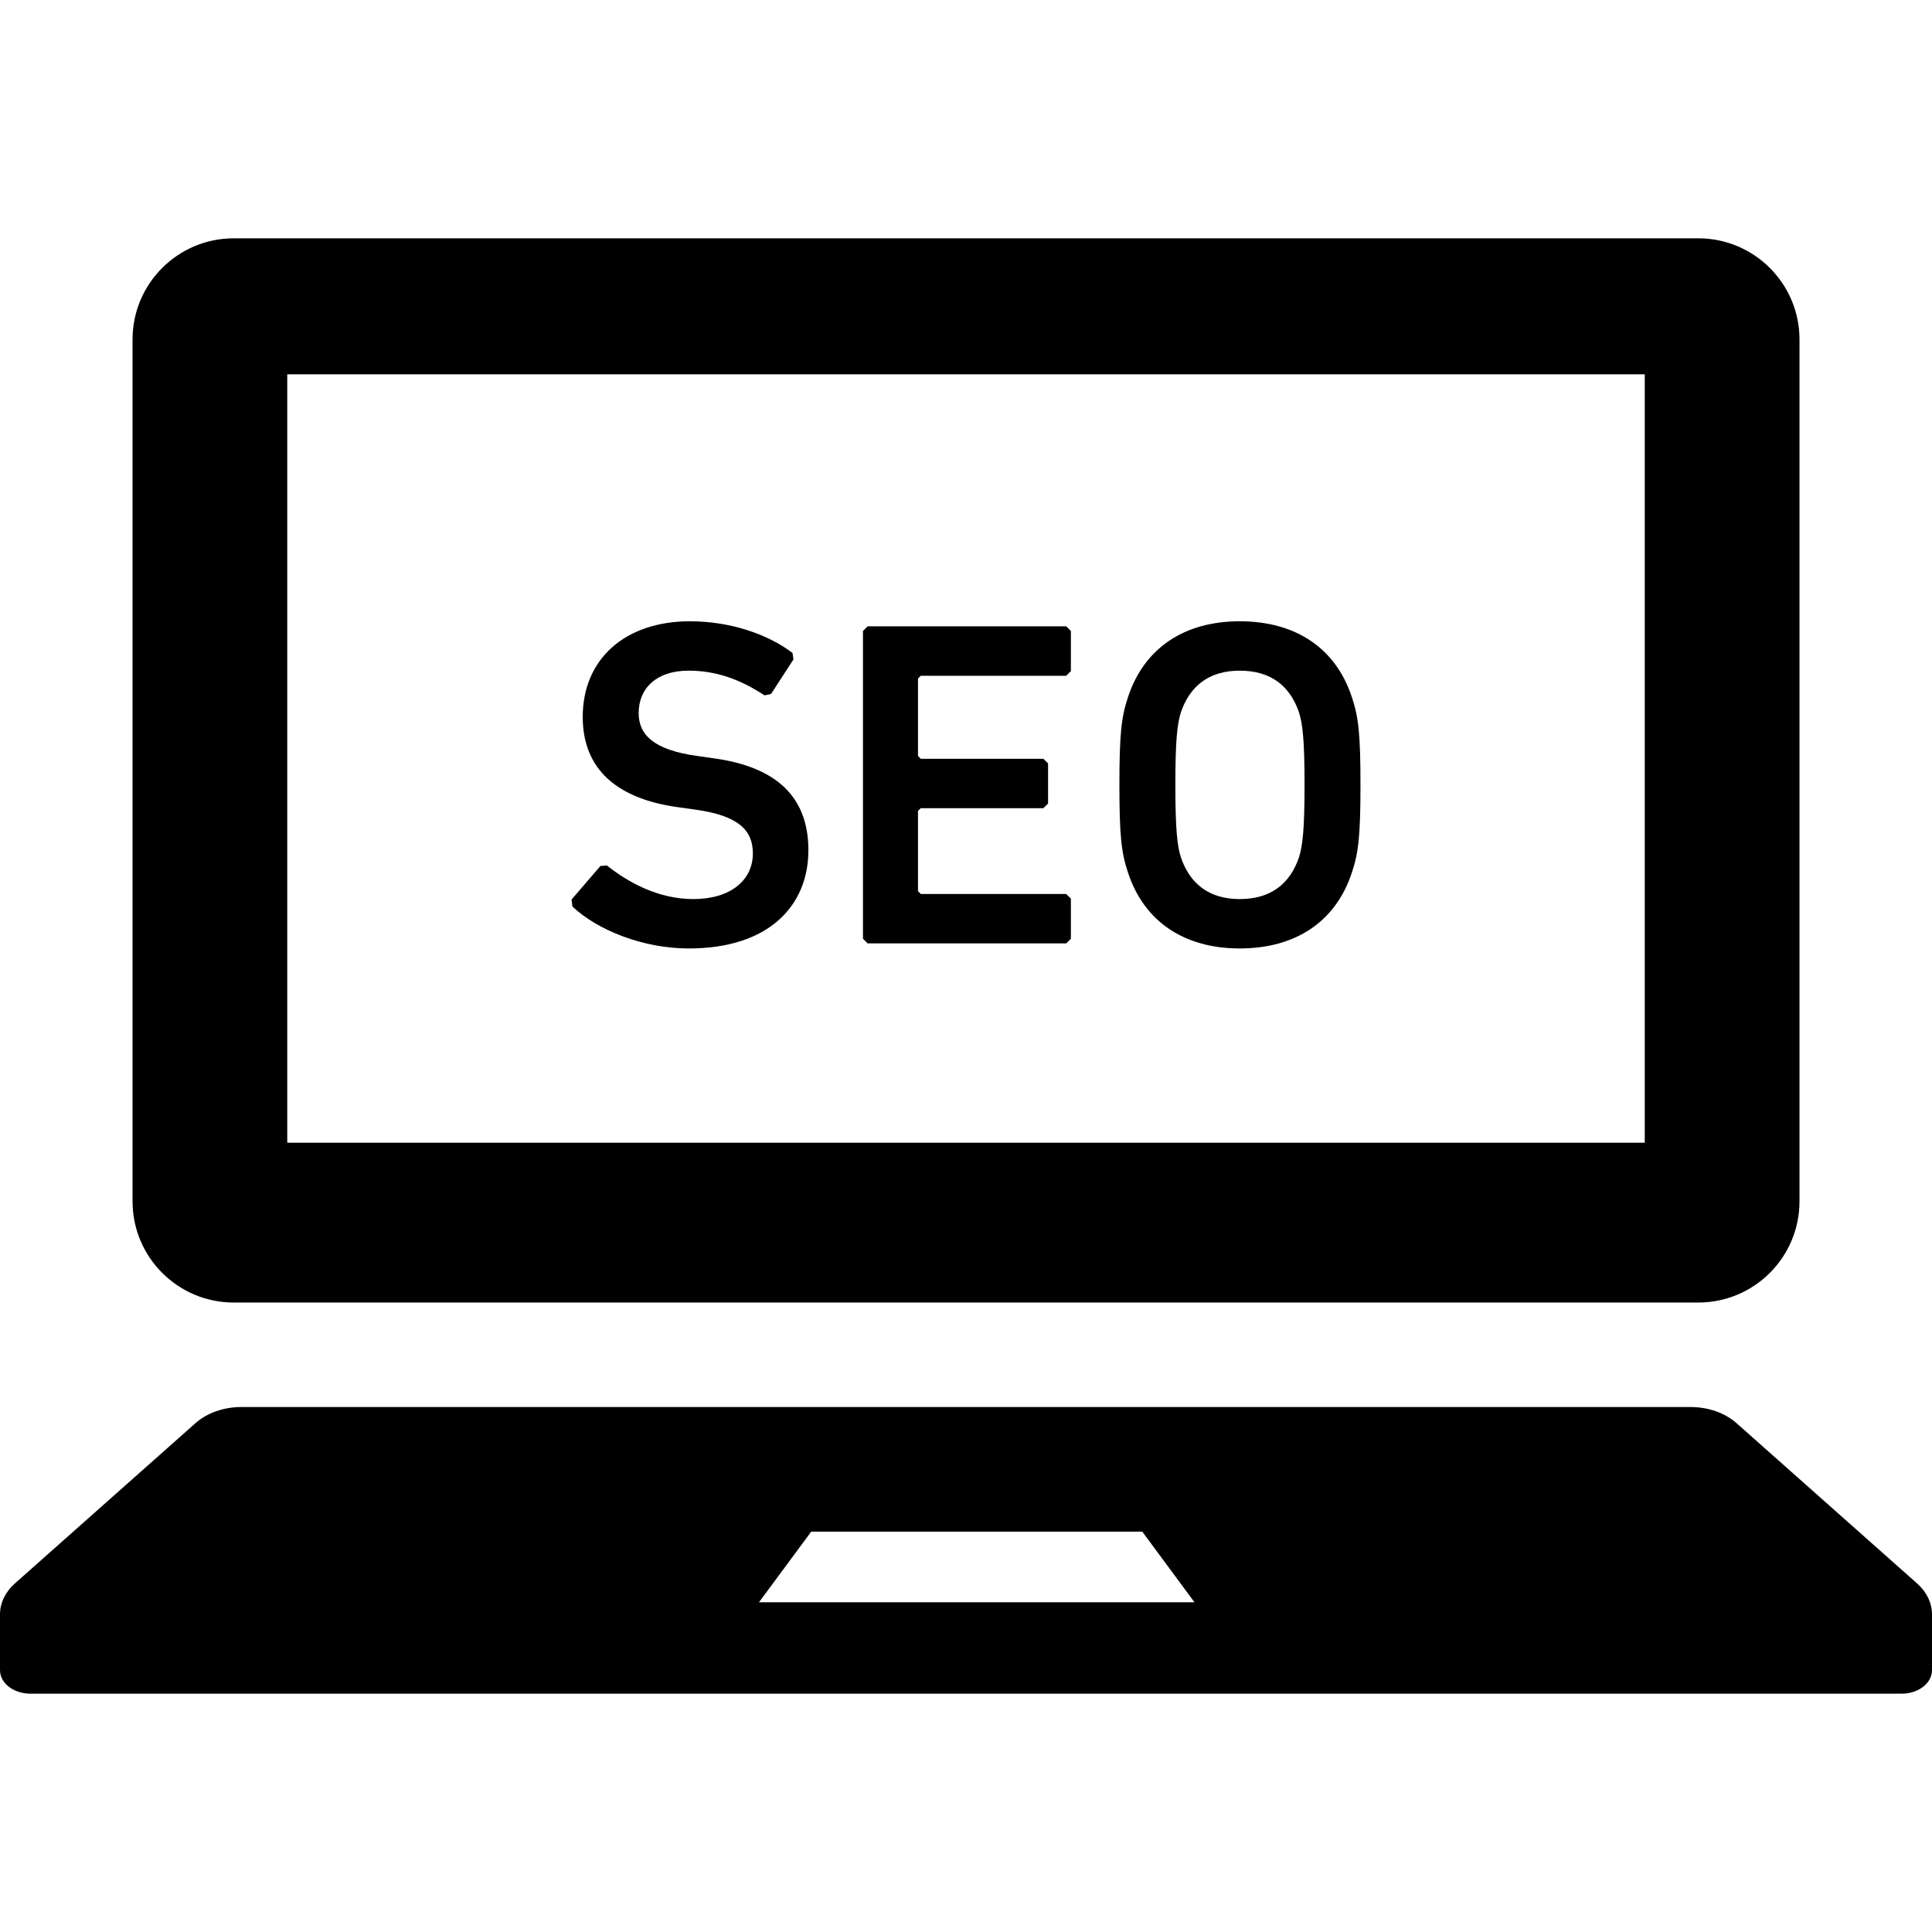
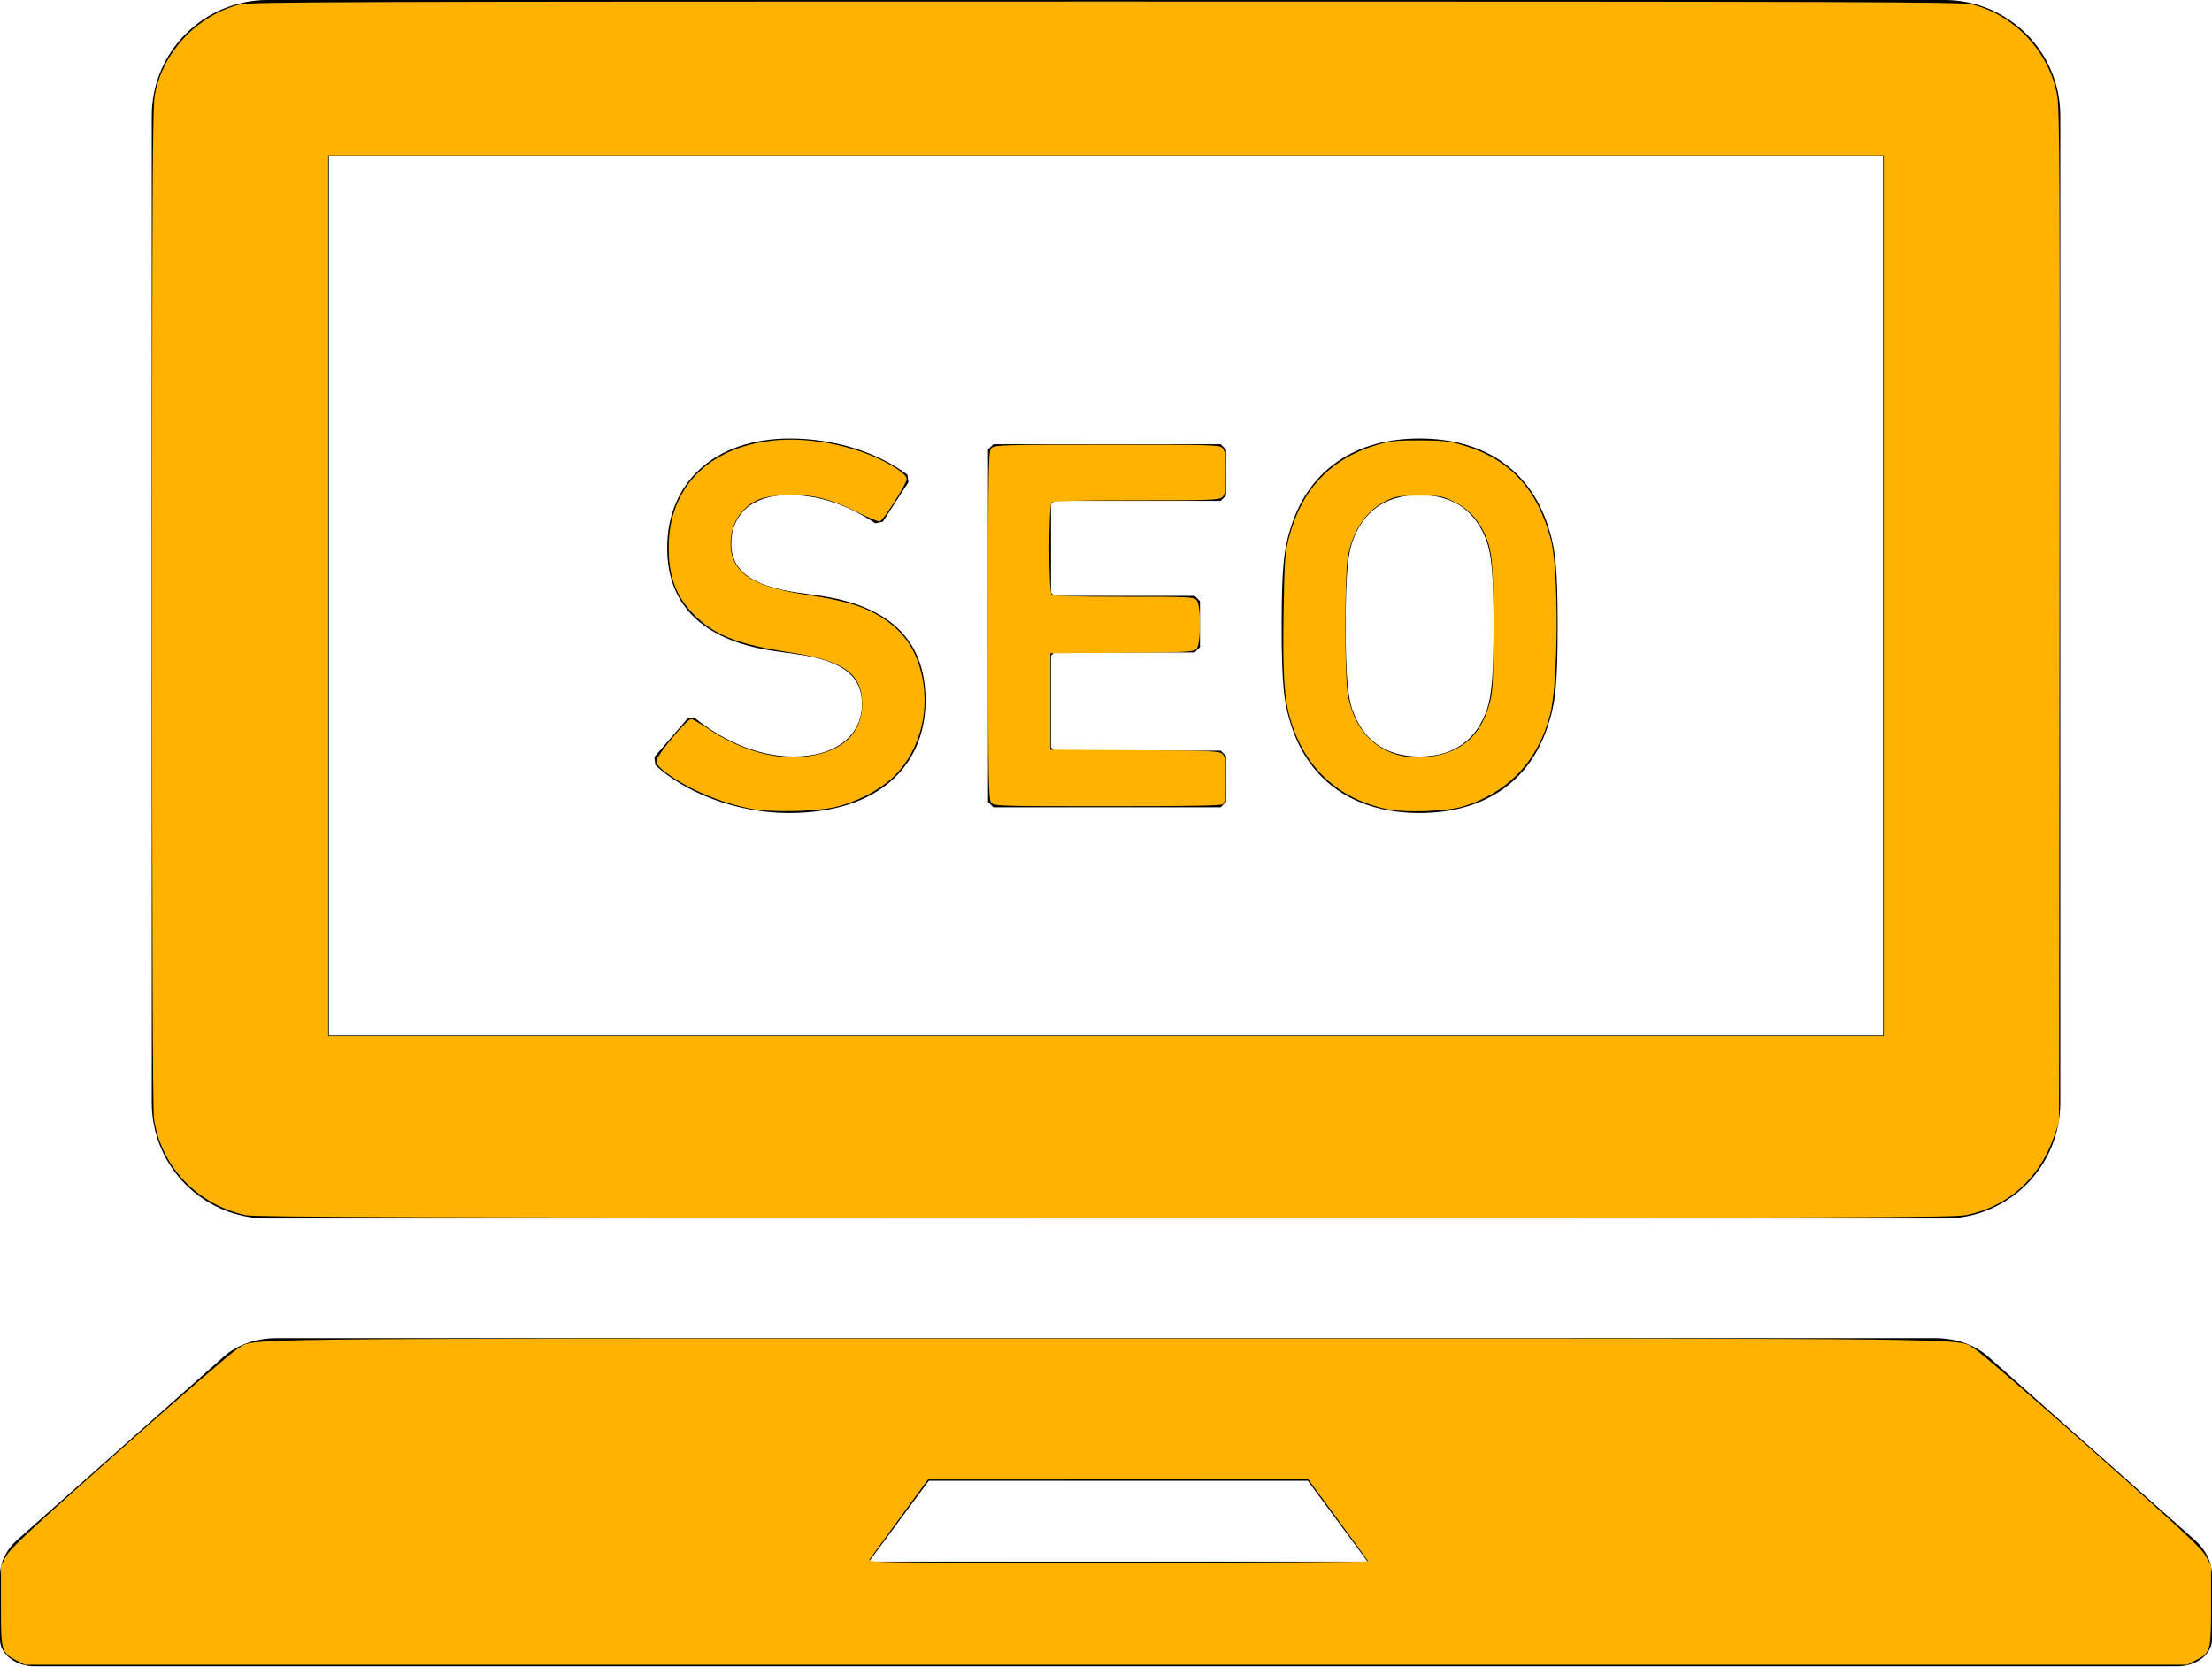
- <svg xmlns="http://www.w3.org/2000/svg" height="800px" width="800px" version="1.1" id="_x32_" viewBox="0 0 512 512" xml:space="preserve">
-   <style type="text/css">
+ <svg xmlns="http://www.w3.org/2000/svg" height="602.633" width="800.002" version="1.1" id="_x32_" viewBox="0 0 512.001 385.685" xml:space="preserve">
+   <defs id="defs4" />
+   <style type="text/css" id="style1">
	.st0{fill:#000000;}
</style>
-   <g>
-     <path class="st0" d="M61.936,345.186h388.128c14.81,0,26.822-12.019,26.822-26.828V89.967c0-14.797-12.012-26.81-26.822-26.81   H61.936c-14.81,0-26.81,12.012-26.81,26.81v228.39C35.127,333.167,47.126,345.186,61.936,345.186z M76.126,99.189h359.749v203.649   H76.126V99.189z" />
-     <path class="st0" d="M508.025,419.609l-47.841-42.468c-3.076-2.722-7.5-4.266-12.171-4.266H63.98   c-4.664,0-9.095,1.544-12.164,4.266L3.968,419.609C1.405,421.874,0,424.792,0,427.811v14.797c0,3.456,3.608,6.234,8.064,6.234   h495.874c4.468,0,8.063-2.778,8.063-6.234v-14.797C512,424.792,510.588,421.874,508.025,419.609z M201.137,424.621l13.848-18.721   h87.733l13.829,18.721H201.137z" />
-     <path class="st0" d="M189.143,200.96l-4.442-0.633c-11.374-1.588-15.449-5.55-15.449-11.354c0-6.545,4.69-11.241,13.221-11.241   c7.038,0,13.342,2.095,20.139,6.544l1.728-0.373l5.936-9.146l-0.253-1.721c-6.671-5.069-16.683-8.392-27.177-8.392   c-17.297,0-28.417,10.113-28.417,25.322c0,13.956,9.139,21.74,25.322,23.962l4.456,0.62c11.608,1.601,15.31,5.55,15.31,11.607   c0,7.032-5.804,12.108-15.81,12.108c-9.392,0-17.423-4.57-22.854-8.886l-1.728,0.114l-7.664,8.899l0.246,1.861   c6.551,6.17,18.538,11.101,30.886,11.101c20.892,0,31.638-11.101,31.638-26.05C214.232,210.833,205.327,203.168,189.143,200.96z" />
-     <polygon class="st0" points="229.928,165.986 228.693,167.219 228.693,248.776 229.928,250.01 282.554,250.01 283.794,248.776    283.794,238.149 282.554,236.915 244.016,236.915 243.275,236.162 243.275,214.915 244.016,214.175 276.51,214.175 277.75,212.94    277.75,202.314 276.51,201.08 244.016,201.08 243.275,200.326 243.275,179.827 244.016,179.087 282.554,179.087 283.794,177.846    283.794,167.219 282.554,165.986  " />
-     <path class="st0" d="M328.54,164.644c-14.462,0-25.329,6.905-29.658,20.246c-1.728,5.19-2.228,9.886-2.228,23.107   c0,13.222,0.5,17.918,2.228,23.108c4.329,13.342,15.196,20.246,29.658,20.246c14.576,0,25.436-6.905,29.766-20.246   c1.734-5.19,2.234-9.886,2.234-23.108c0-13.221-0.5-17.917-2.234-23.107C353.977,171.549,343.116,164.644,328.54,164.644z    M344.224,227.263c-2.348,6.81-7.284,11-15.683,11c-8.284,0-13.221-4.19-15.576-11c-0.981-3.089-1.481-7.412-1.481-19.266   c0-11.987,0.5-16.177,1.481-19.278c2.354-6.797,7.291-10.987,15.576-10.987c8.399,0,13.335,4.19,15.683,10.987   c0.981,3.101,1.494,7.291,1.494,19.278C345.718,219.852,345.205,224.174,344.224,227.263z" />
+   <g id="g4" transform="translate(0,-63.157)">
+     <path class="st0" d="m 61.936,345.186 h 388.128 c 14.81,0 26.822,-12.019 26.822,-26.828 V 89.967 c 0,-14.797 -12.012,-26.81 -26.822,-26.81 H 61.936 c -14.81,0 -26.81,12.012 -26.81,26.81 v 228.39 c 0.001,14.81 12,26.829 26.81,26.829 z M 76.126,99.189 H 435.875 V 302.838 H 76.126 Z" id="path1" />
+     <path class="st0" d="m 508.025,419.609 -47.841,-42.468 c -3.076,-2.722 -7.5,-4.266 -12.171,-4.266 H 63.98 c -4.664,0 -9.095,1.544 -12.164,4.266 L 3.968,419.609 C 1.405,421.874 0,424.792 0,427.811 v 14.797 c 0,3.456 3.608,6.234 8.064,6.234 h 495.874 c 4.468,0 8.063,-2.778 8.063,-6.234 v -14.797 c -10e-4,-3.019 -1.413,-5.937 -3.976,-8.202 z m -306.888,5.012 13.848,-18.721 h 87.733 l 13.829,18.721 z" id="path2" />
+     <path class="st0" d="m 189.143,200.96 -4.442,-0.633 c -11.374,-1.588 -15.449,-5.55 -15.449,-11.354 0,-6.545 4.69,-11.241 13.221,-11.241 7.038,0 13.342,2.095 20.139,6.544 l 1.728,-0.373 5.936,-9.146 -0.253,-1.721 c -6.671,-5.069 -16.683,-8.392 -27.177,-8.392 -17.297,0 -28.417,10.113 -28.417,25.322 0,13.956 9.139,21.74 25.322,23.962 l 4.456,0.62 c 11.608,1.601 15.31,5.55 15.31,11.607 0,7.032 -5.804,12.108 -15.81,12.108 -9.392,0 -17.423,-4.57 -22.854,-8.886 l -1.728,0.114 -7.664,8.899 0.246,1.861 c 6.551,6.17 18.538,11.101 30.886,11.101 20.892,0 31.638,-11.101 31.638,-26.05 0.001,-14.469 -8.904,-22.134 -25.088,-24.342 z" id="path3" />
+     <polygon class="st0" points="282.554,250.01 283.794,248.776 283.794,238.149 282.554,236.915 244.016,236.915 243.275,236.162 243.275,214.915 244.016,214.175 276.51,214.175 277.75,212.94 277.75,202.314 276.51,201.08 244.016,201.08 243.275,200.326 243.275,179.827 244.016,179.087 282.554,179.087 283.794,177.846 283.794,167.219 282.554,165.986 229.928,165.986 228.693,167.219 228.693,248.776 229.928,250.01 " id="polygon3" />
+     <path class="st0" d="m 328.54,164.644 c -14.462,0 -25.329,6.905 -29.658,20.246 -1.728,5.19 -2.228,9.886 -2.228,23.107 0,13.222 0.5,17.918 2.228,23.108 4.329,13.342 15.196,20.246 29.658,20.246 14.576,0 25.436,-6.905 29.766,-20.246 1.734,-5.19 2.234,-9.886 2.234,-23.108 0,-13.221 -0.5,-17.917 -2.234,-23.107 -4.329,-13.341 -15.19,-20.246 -29.766,-20.246 z m 15.684,62.619 c -2.348,6.81 -7.284,11 -15.683,11 -8.284,0 -13.221,-4.19 -15.576,-11 -0.981,-3.089 -1.481,-7.412 -1.481,-19.266 0,-11.987 0.5,-16.177 1.481,-19.278 2.354,-6.797 7.291,-10.987 15.576,-10.987 8.399,0 13.335,4.19 15.683,10.987 0.981,3.101 1.494,7.291 1.494,19.278 0,11.855 -0.513,16.177 -1.494,19.266 z" id="path4" />
  </g>
+   <path style="fill:#ffb300;stroke-width:0;stroke-linecap:round;stroke-linejoin:round" d="M 56.865,281.262 C 45.603,278.789 37.238,269.968 35.634,258.874 35.361,256.986 35.211,214.617 35.215,140.699 35.221,42.879 35.314,24.948 35.833,22.034 37.603,12.101 45.659,3.514 55.56,1.008 57.822,0.435 81.018,0.36 256,0.36 c 174.982,0 198.178,0.075 200.44,0.647 10.017,2.536 18.003,11.13 19.75,21.255 0.546,3.164 0.615,19.327 0.517,120.592 l -0.113,116.939 -1.313,3.667 c -3.38,9.439 -10.584,15.803 -20.118,17.772 -2.869,0.593 -24.058,0.659 -199.466,0.629 C 95.007,281.834 58.973,281.725 56.865,281.262 Z M 436.037,137.909 V 35.981 H 256 75.963 V 137.909 239.837 H 256 436.037 Z" id="path5" />
+   <path style="fill:#ffb300;stroke-width:0;stroke-linecap:round;stroke-linejoin:round" d="m 174.07,187.243 c -7.16,-1.347 -14.815,-4.578 -19.891,-8.398 -1.615,-1.215 -2.253,-1.985 -2.253,-2.72 0,-1.198 7.04,-9.677 8.035,-9.677 0.347,0 2.215,1.054 4.152,2.343 7.61,5.064 15.746,7.27 23.01,6.239 8.001,-1.135 12.427,-5.417 12.437,-12.032 0.011,-7.113 -4.198,-10.101 -16.948,-12.033 -11.235,-1.703 -16.667,-3.739 -21.219,-7.952 -4.672,-4.326 -6.615,-9.102 -6.615,-16.263 0,-13.715 8.955,-23.024 23.826,-24.769 9.42,-1.105 21.513,1.621 29.007,6.539 1.554,1.02 2.253,1.763 2.253,2.396 0,1.039 -5.322,9.42 -6.194,9.755 -0.312,0.12 -2.668,-0.835 -5.234,-2.123 -6.318,-3.169 -10.491,-4.173 -16.42,-3.948 -5.258,0.199 -7.467,0.985 -10.002,3.555 -2.807,2.847 -3.747,8.021 -2.112,11.622 1.871,4.119 6.639,6.35 16.917,7.918 9.305,1.42 13.589,2.77 17.881,5.636 4.278,2.857 6.893,6.484 8.325,11.547 2.506,8.862 0.16,18.564 -5.971,24.695 -3.175,3.175 -8.762,6.096 -13.928,7.283 -4.442,1.02 -14.59,1.226 -19.056,0.386 z" id="path6" />
+   <path style="fill:#ffb300;stroke-width:0;stroke-linecap:round;stroke-linejoin:round" d="m 229.458,185.835 c -0.65,-0.719 -0.71,-4.191 -0.71,-41.134 0,-38.544 0.035,-40.381 0.785,-41.059 0.712,-0.644 3.192,-0.71 26.757,-0.71 24.616,0 26.009,0.041 26.682,0.785 0.574,0.635 0.71,1.731 0.71,5.727 0,4.243 -0.111,5.043 -0.785,5.653 -0.706,0.638 -2.713,0.71 -19.871,0.71 -14.272,0 -19.216,0.13 -19.601,0.515 -0.731,0.731 -0.731,20.555 0,21.287 0.382,0.382 4.677,0.515 16.671,0.515 15.107,0 16.202,0.051 16.866,0.785 1.094,1.209 1.038,10.373 -0.069,11.375 -0.689,0.624 -2.678,0.718 -17.274,0.818 l -16.495,0.112 v 11.158 11.158 l 19.498,0.112 c 17.392,0.1 19.583,0.188 20.278,0.818 0.672,0.608 0.78,1.426 0.78,5.918 0,3.482 -0.171,5.383 -0.515,5.727 -0.389,0.389 -6.919,0.515 -26.757,0.515 -24.877,0 -26.279,-0.041 -26.952,-0.785 z" id="path7" />
+   <path style="fill:#ffb300;stroke-width:0;stroke-linecap:round;stroke-linejoin:round" d="m 321.019,187.285 c -11.247,-2.412 -18.861,-9.415 -22.243,-20.46 -1.529,-4.994 -1.903,-10.57 -1.674,-24.972 0.187,-11.778 0.322,-13.815 1.122,-16.956 2.978,-11.697 9.772,-18.872 20.864,-22.031 2.893,-0.824 4.412,-0.974 9.656,-0.949 5.48,0.025 6.684,0.168 10.085,1.192 10.715,3.227 17.134,10.203 20.174,21.925 1.844,7.11 1.714,32.948 -0.204,40.342 -2.78,10.719 -9.614,17.99 -19.97,21.245 -3.869,1.216 -13.551,1.577 -17.811,0.664 z m 11.744,-12.462 c 6.465,-1.37 10.372,-5.398 12.171,-12.549 0.612,-2.433 0.734,-5.177 0.747,-16.854 0.017,-15.034 -0.287,-18.168 -2.145,-22.095 -1.594,-3.37 -3.755,-5.596 -6.968,-7.178 -2.763,-1.36 -3.062,-1.413 -8.029,-1.413 -4.685,0 -5.382,0.105 -7.586,1.138 -4.696,2.202 -7.979,7.034 -9.014,13.266 -0.707,4.258 -0.714,26.939 -0.011,31.302 1.771,10.981 10.017,16.674 20.835,14.382 z" id="path8" />
+   <path style="fill:#ffb300;stroke-width:0;stroke-linecap:round;stroke-linejoin:round" d="M 3.871,384.36 C 0.291,382.531 0.215,382.267 0.215,371.667 v -9.301 L 1.439,360.155 c 1.001,-1.806 5.807,-6.278 26.289,-24.463 13.785,-12.239 26.005,-22.789 27.154,-23.444 4.593,-2.619 -9.98,-2.442 201.117,-2.442 211.096,0 196.514,-0.177 201.125,2.442 1.154,0.655 13.368,11.196 27.143,23.424 20.582,18.27 25.265,22.63 26.281,24.463 l 1.236,2.231 v 9.302 c 0,10.601 -0.076,10.863 -3.657,12.693 l -1.89,0.966 H 256 5.761 Z M 316.656,361.369 c -0.079,-0.194 -3.225,-4.539 -6.992,-9.656 l -6.849,-9.304 -44.008,0.019 -44.008,0.019 -6.438,8.777 c -3.541,4.827 -6.703,9.164 -7.026,9.638 -0.588,0.86 -0.545,0.86 57.437,0.86 31.914,0 57.962,-0.159 57.883,-0.353 z" id="path9" />
</svg>
